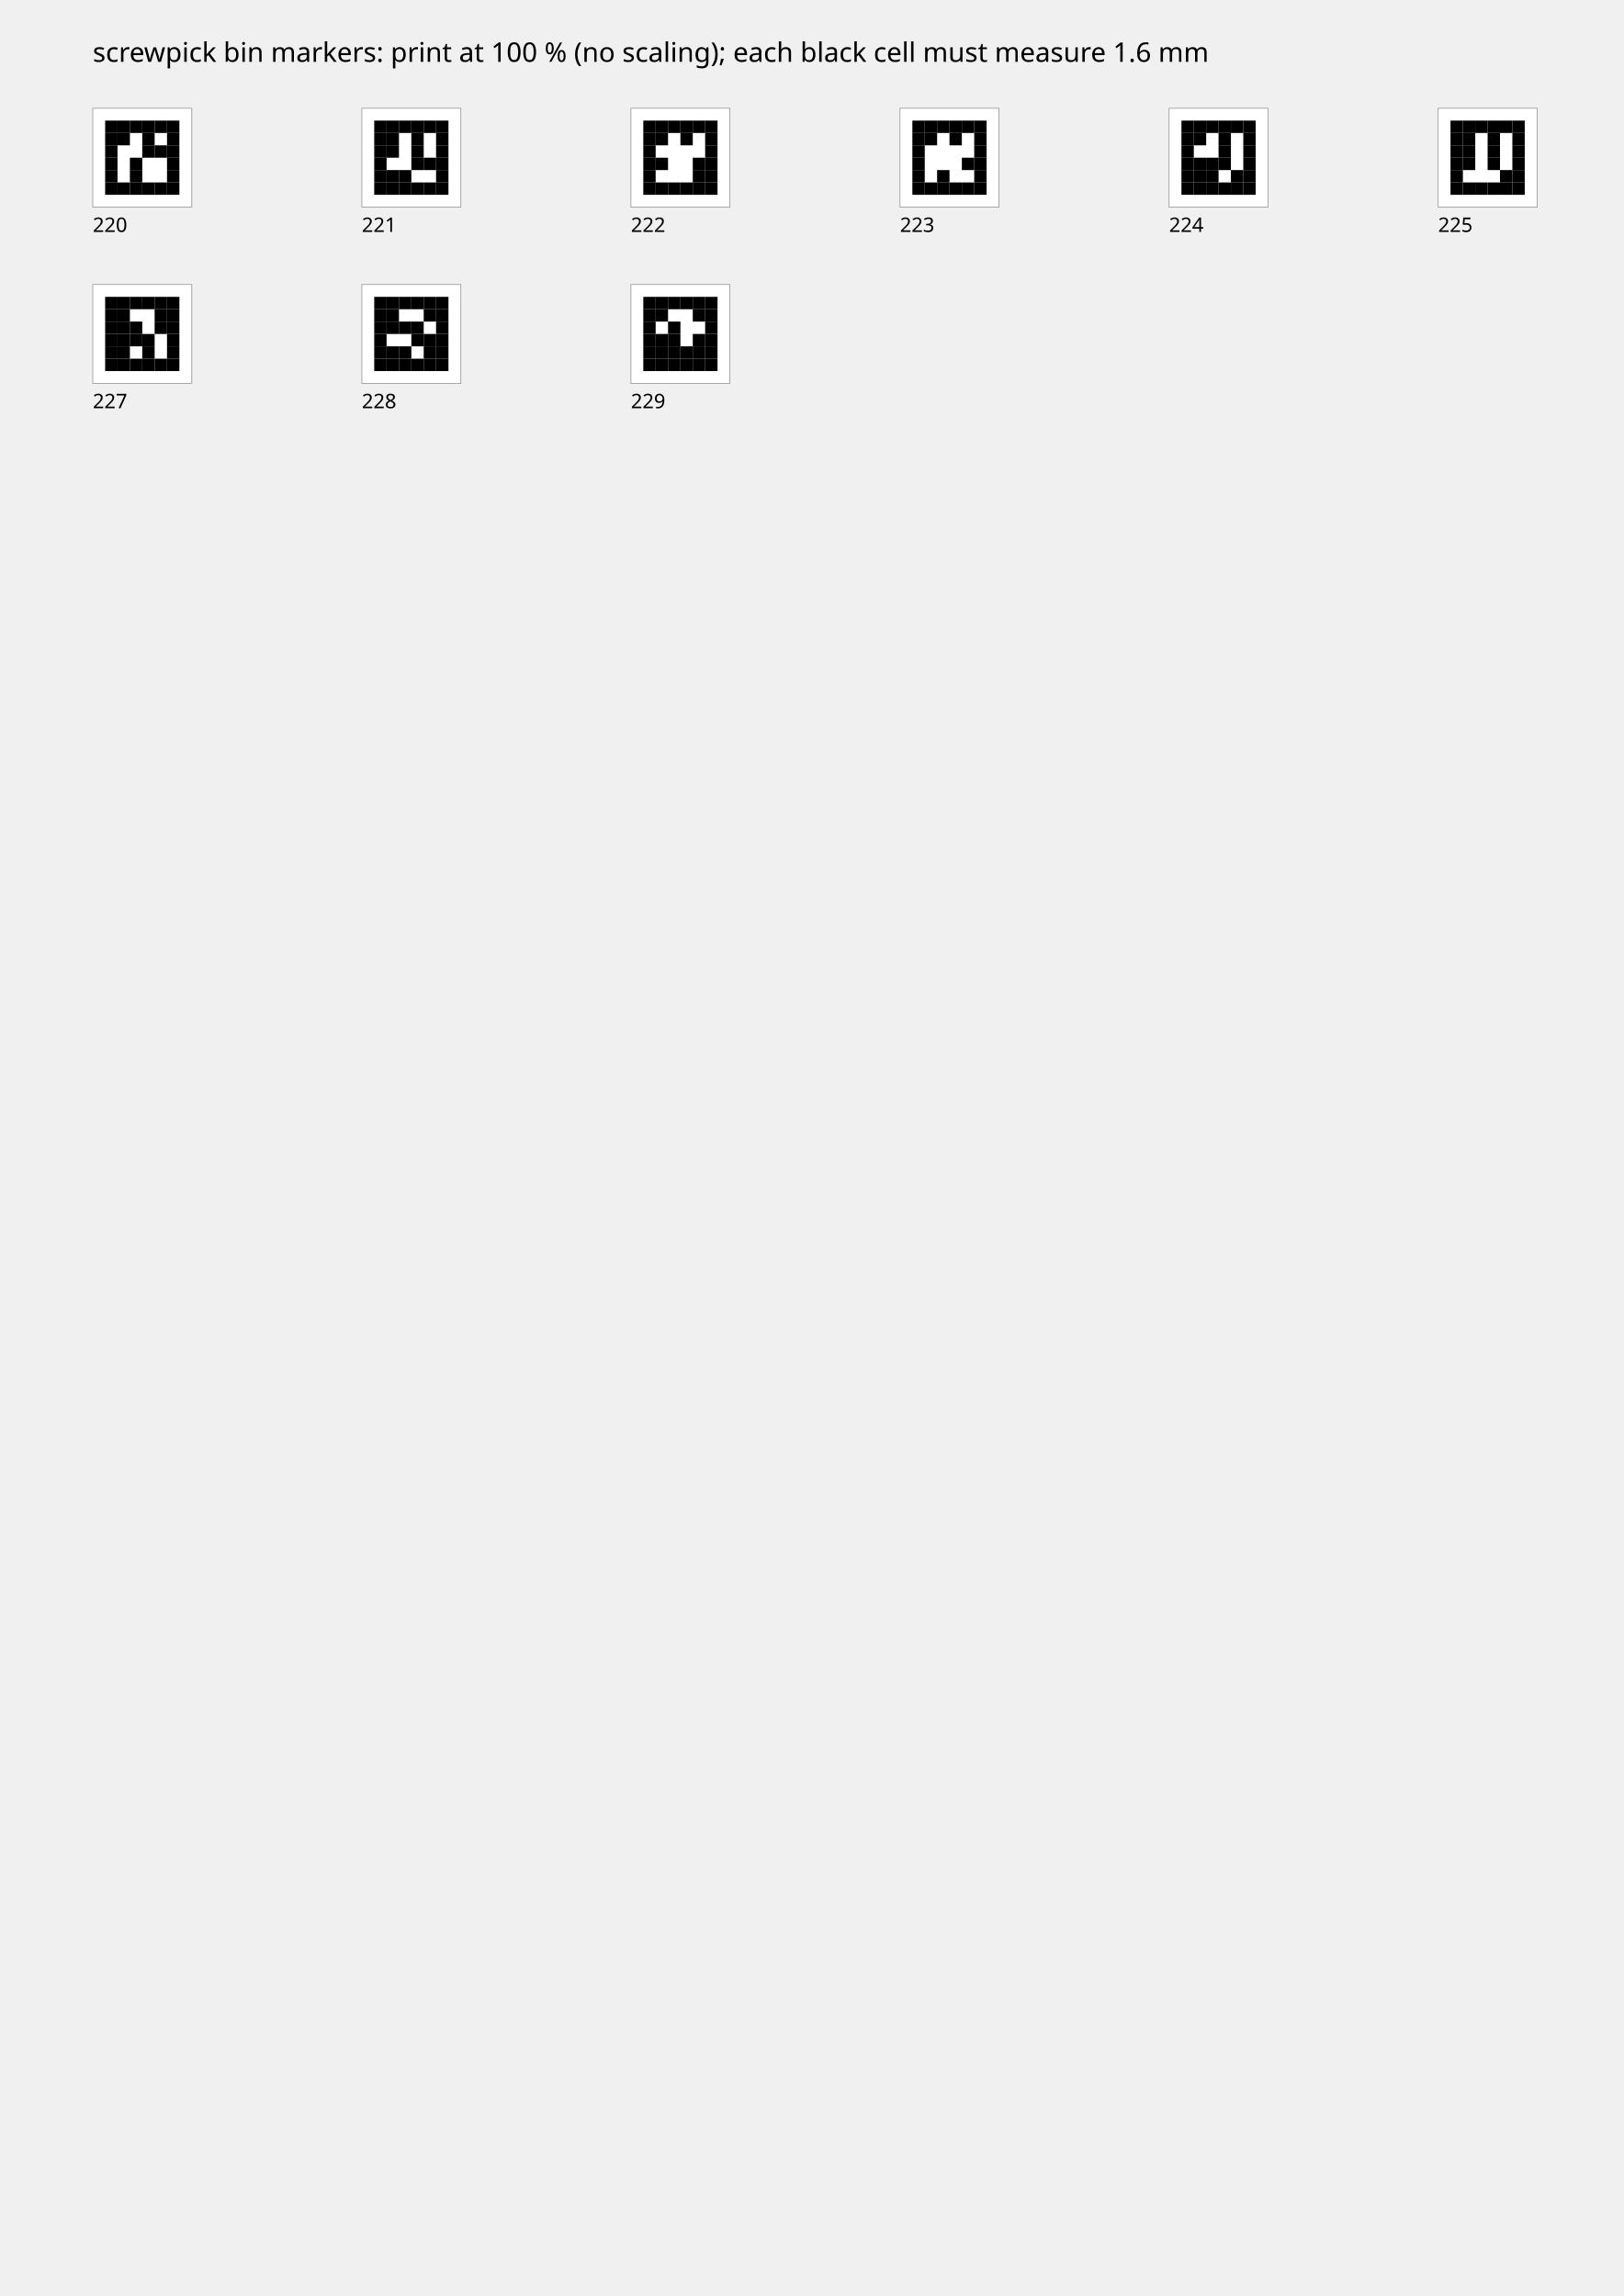
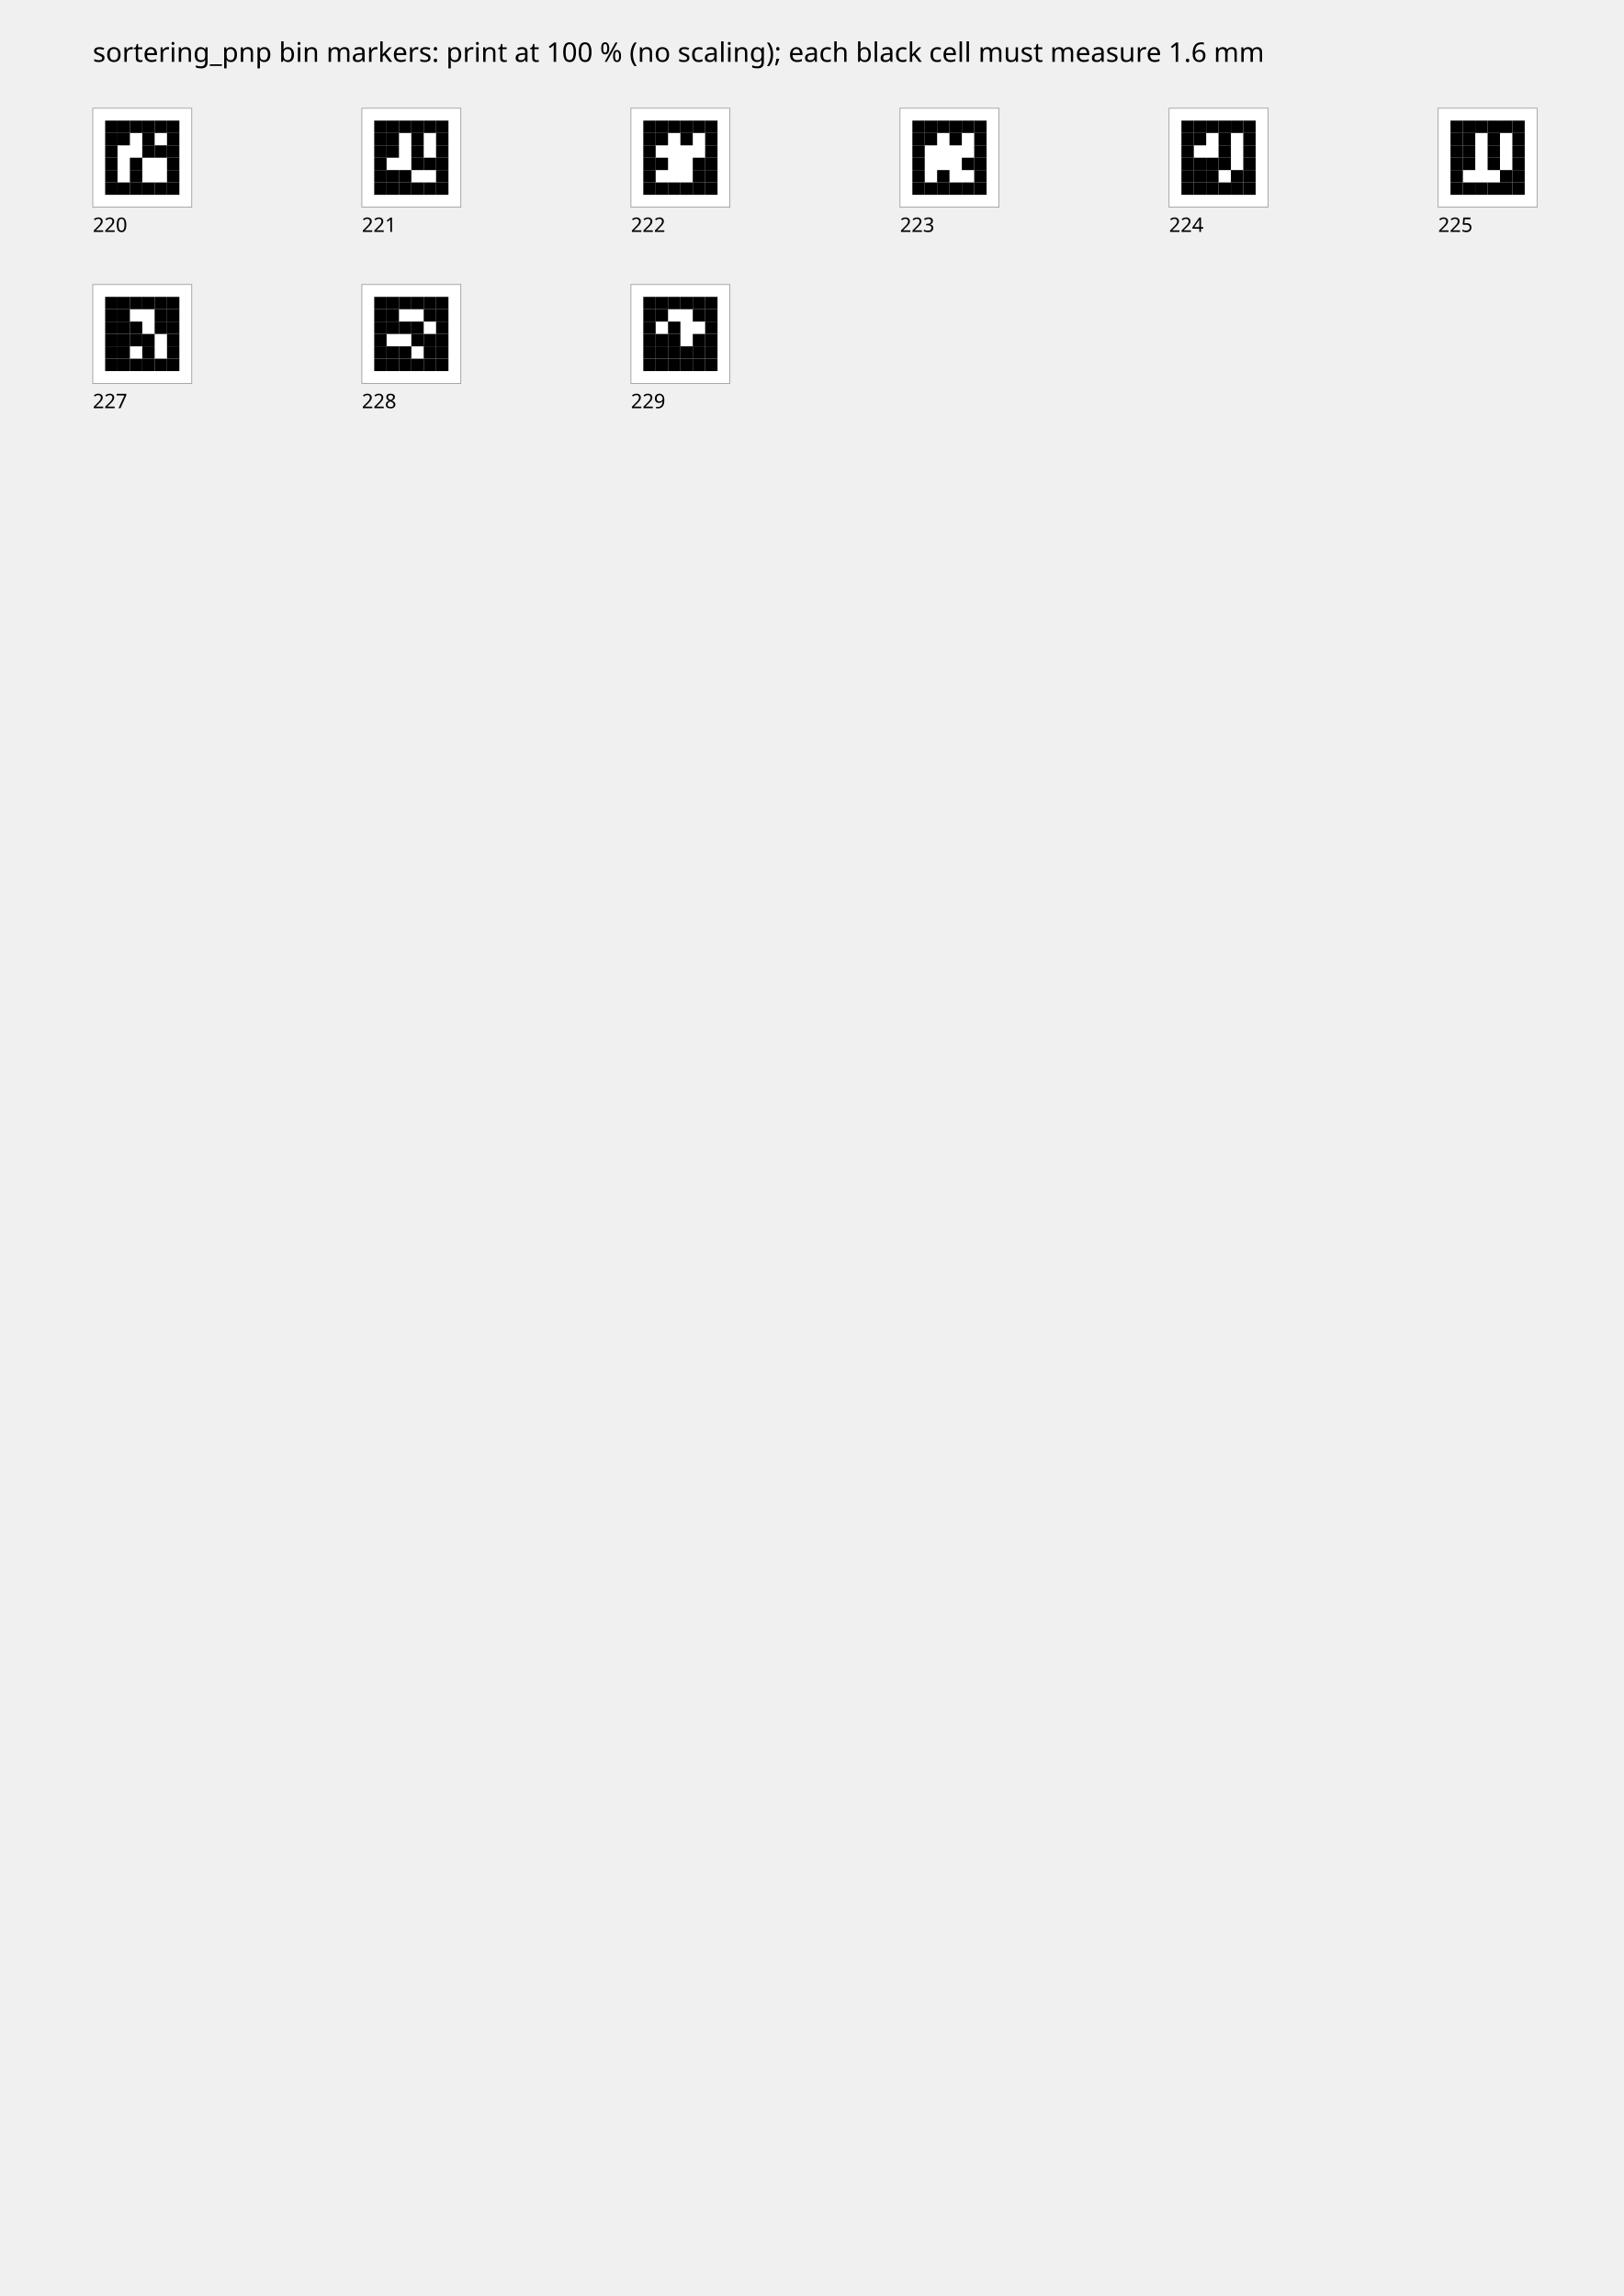
<svg xmlns="http://www.w3.org/2000/svg" width="210mm" height="297mm" viewBox="0 0 210 297">
-   <text x="12" y="8" font-size="3.5" font-family="sans-serif">screwpick bin markers: print at 100 % (no scaling); each black cell must measure 1.6 mm</text>
+   <text x="12" y="8" font-size="3.5" font-family="sans-serif">sortering_pnp bin markers: print at 100 % (no scaling); each black cell must measure 1.6 mm</text>
  <g transform="translate(12.00,14.00)">
    <rect width="12.800" height="12.800" fill="#fff" stroke="#999" stroke-width="0.1" />
    <g fill="#000">
      <rect x="1.600" y="1.600" width="1.600" height="1.600" />
      <rect x="3.200" y="1.600" width="1.600" height="1.600" />
      <rect x="4.800" y="1.600" width="1.600" height="1.600" />
      <rect x="6.400" y="1.600" width="1.600" height="1.600" />
      <rect x="8.000" y="1.600" width="1.600" height="1.600" />
      <rect x="9.600" y="1.600" width="1.600" height="1.600" />
      <rect x="1.600" y="3.200" width="1.600" height="1.600" />
      <rect x="3.200" y="3.200" width="1.600" height="1.600" />
      <rect x="6.400" y="3.200" width="1.600" height="1.600" />
      <rect x="9.600" y="3.200" width="1.600" height="1.600" />
      <rect x="1.600" y="4.800" width="1.600" height="1.600" />
      <rect x="6.400" y="4.800" width="1.600" height="1.600" />
      <rect x="8.000" y="4.800" width="1.600" height="1.600" />
      <rect x="9.600" y="4.800" width="1.600" height="1.600" />
      <rect x="1.600" y="6.400" width="1.600" height="1.600" />
      <rect x="4.800" y="6.400" width="1.600" height="1.600" />
      <rect x="9.600" y="6.400" width="1.600" height="1.600" />
      <rect x="1.600" y="8.000" width="1.600" height="1.600" />
      <rect x="4.800" y="8.000" width="1.600" height="1.600" />
      <rect x="9.600" y="8.000" width="1.600" height="1.600" />
      <rect x="1.600" y="9.600" width="1.600" height="1.600" />
      <rect x="3.200" y="9.600" width="1.600" height="1.600" />
      <rect x="4.800" y="9.600" width="1.600" height="1.600" />
      <rect x="6.400" y="9.600" width="1.600" height="1.600" />
      <rect x="8.000" y="9.600" width="1.600" height="1.600" />
      <rect x="9.600" y="9.600" width="1.600" height="1.600" />
    </g>
    <text x="0" y="16.00" font-size="2.6" font-family="sans-serif">220</text>
  </g>
  <g transform="translate(46.80,14.00)">
    <rect width="12.800" height="12.800" fill="#fff" stroke="#999" stroke-width="0.1" />
    <g fill="#000">
      <rect x="1.600" y="1.600" width="1.600" height="1.600" />
      <rect x="3.200" y="1.600" width="1.600" height="1.600" />
      <rect x="4.800" y="1.600" width="1.600" height="1.600" />
      <rect x="6.400" y="1.600" width="1.600" height="1.600" />
      <rect x="8.000" y="1.600" width="1.600" height="1.600" />
      <rect x="9.600" y="1.600" width="1.600" height="1.600" />
      <rect x="1.600" y="3.200" width="1.600" height="1.600" />
      <rect x="3.200" y="3.200" width="1.600" height="1.600" />
      <rect x="6.400" y="3.200" width="1.600" height="1.600" />
      <rect x="9.600" y="3.200" width="1.600" height="1.600" />
      <rect x="1.600" y="4.800" width="1.600" height="1.600" />
      <rect x="3.200" y="4.800" width="1.600" height="1.600" />
      <rect x="6.400" y="4.800" width="1.600" height="1.600" />
      <rect x="9.600" y="4.800" width="1.600" height="1.600" />
      <rect x="1.600" y="6.400" width="1.600" height="1.600" />
      <rect x="6.400" y="6.400" width="1.600" height="1.600" />
      <rect x="8.000" y="6.400" width="1.600" height="1.600" />
      <rect x="9.600" y="6.400" width="1.600" height="1.600" />
      <rect x="1.600" y="8.000" width="1.600" height="1.600" />
      <rect x="3.200" y="8.000" width="1.600" height="1.600" />
      <rect x="4.800" y="8.000" width="1.600" height="1.600" />
      <rect x="9.600" y="8.000" width="1.600" height="1.600" />
      <rect x="1.600" y="9.600" width="1.600" height="1.600" />
      <rect x="3.200" y="9.600" width="1.600" height="1.600" />
      <rect x="4.800" y="9.600" width="1.600" height="1.600" />
      <rect x="6.400" y="9.600" width="1.600" height="1.600" />
      <rect x="8.000" y="9.600" width="1.600" height="1.600" />
      <rect x="9.600" y="9.600" width="1.600" height="1.600" />
    </g>
    <text x="0" y="16.00" font-size="2.6" font-family="sans-serif">221</text>
  </g>
  <g transform="translate(81.60,14.00)">
    <rect width="12.800" height="12.800" fill="#fff" stroke="#999" stroke-width="0.1" />
    <g fill="#000">
      <rect x="1.600" y="1.600" width="1.600" height="1.600" />
      <rect x="3.200" y="1.600" width="1.600" height="1.600" />
      <rect x="4.800" y="1.600" width="1.600" height="1.600" />
      <rect x="6.400" y="1.600" width="1.600" height="1.600" />
      <rect x="8.000" y="1.600" width="1.600" height="1.600" />
      <rect x="9.600" y="1.600" width="1.600" height="1.600" />
      <rect x="1.600" y="3.200" width="1.600" height="1.600" />
      <rect x="3.200" y="3.200" width="1.600" height="1.600" />
      <rect x="6.400" y="3.200" width="1.600" height="1.600" />
      <rect x="9.600" y="3.200" width="1.600" height="1.600" />
      <rect x="1.600" y="4.800" width="1.600" height="1.600" />
      <rect x="9.600" y="4.800" width="1.600" height="1.600" />
      <rect x="1.600" y="6.400" width="1.600" height="1.600" />
      <rect x="3.200" y="6.400" width="1.600" height="1.600" />
      <rect x="8.000" y="6.400" width="1.600" height="1.600" />
      <rect x="9.600" y="6.400" width="1.600" height="1.600" />
      <rect x="1.600" y="8.000" width="1.600" height="1.600" />
      <rect x="8.000" y="8.000" width="1.600" height="1.600" />
      <rect x="9.600" y="8.000" width="1.600" height="1.600" />
      <rect x="1.600" y="9.600" width="1.600" height="1.600" />
      <rect x="3.200" y="9.600" width="1.600" height="1.600" />
      <rect x="4.800" y="9.600" width="1.600" height="1.600" />
      <rect x="6.400" y="9.600" width="1.600" height="1.600" />
      <rect x="8.000" y="9.600" width="1.600" height="1.600" />
      <rect x="9.600" y="9.600" width="1.600" height="1.600" />
    </g>
    <text x="0" y="16.00" font-size="2.6" font-family="sans-serif">222</text>
  </g>
  <g transform="translate(116.40,14.00)">
    <rect width="12.800" height="12.800" fill="#fff" stroke="#999" stroke-width="0.1" />
    <g fill="#000">
      <rect x="1.600" y="1.600" width="1.600" height="1.600" />
      <rect x="3.200" y="1.600" width="1.600" height="1.600" />
      <rect x="4.800" y="1.600" width="1.600" height="1.600" />
      <rect x="6.400" y="1.600" width="1.600" height="1.600" />
      <rect x="8.000" y="1.600" width="1.600" height="1.600" />
      <rect x="9.600" y="1.600" width="1.600" height="1.600" />
      <rect x="1.600" y="3.200" width="1.600" height="1.600" />
      <rect x="3.200" y="3.200" width="1.600" height="1.600" />
      <rect x="6.400" y="3.200" width="1.600" height="1.600" />
      <rect x="9.600" y="3.200" width="1.600" height="1.600" />
      <rect x="1.600" y="4.800" width="1.600" height="1.600" />
      <rect x="9.600" y="4.800" width="1.600" height="1.600" />
      <rect x="1.600" y="6.400" width="1.600" height="1.600" />
      <rect x="8.000" y="6.400" width="1.600" height="1.600" />
      <rect x="9.600" y="6.400" width="1.600" height="1.600" />
      <rect x="1.600" y="8.000" width="1.600" height="1.600" />
      <rect x="4.800" y="8.000" width="1.600" height="1.600" />
      <rect x="9.600" y="8.000" width="1.600" height="1.600" />
      <rect x="1.600" y="9.600" width="1.600" height="1.600" />
      <rect x="3.200" y="9.600" width="1.600" height="1.600" />
      <rect x="4.800" y="9.600" width="1.600" height="1.600" />
      <rect x="6.400" y="9.600" width="1.600" height="1.600" />
      <rect x="8.000" y="9.600" width="1.600" height="1.600" />
      <rect x="9.600" y="9.600" width="1.600" height="1.600" />
    </g>
    <text x="0" y="16.00" font-size="2.6" font-family="sans-serif">223</text>
  </g>
  <g transform="translate(151.20,14.00)">
    <rect width="12.800" height="12.800" fill="#fff" stroke="#999" stroke-width="0.1" />
    <g fill="#000">
      <rect x="1.600" y="1.600" width="1.600" height="1.600" />
      <rect x="3.200" y="1.600" width="1.600" height="1.600" />
      <rect x="4.800" y="1.600" width="1.600" height="1.600" />
      <rect x="6.400" y="1.600" width="1.600" height="1.600" />
      <rect x="8.000" y="1.600" width="1.600" height="1.600" />
      <rect x="9.600" y="1.600" width="1.600" height="1.600" />
      <rect x="1.600" y="3.200" width="1.600" height="1.600" />
      <rect x="3.200" y="3.200" width="1.600" height="1.600" />
      <rect x="6.400" y="3.200" width="1.600" height="1.600" />
      <rect x="9.600" y="3.200" width="1.600" height="1.600" />
      <rect x="1.600" y="4.800" width="1.600" height="1.600" />
      <rect x="6.400" y="4.800" width="1.600" height="1.600" />
      <rect x="9.600" y="4.800" width="1.600" height="1.600" />
      <rect x="1.600" y="6.400" width="1.600" height="1.600" />
      <rect x="3.200" y="6.400" width="1.600" height="1.600" />
      <rect x="4.800" y="6.400" width="1.600" height="1.600" />
      <rect x="6.400" y="6.400" width="1.600" height="1.600" />
      <rect x="9.600" y="6.400" width="1.600" height="1.600" />
      <rect x="1.600" y="8.000" width="1.600" height="1.600" />
      <rect x="3.200" y="8.000" width="1.600" height="1.600" />
      <rect x="4.800" y="8.000" width="1.600" height="1.600" />
      <rect x="8.000" y="8.000" width="1.600" height="1.600" />
      <rect x="9.600" y="8.000" width="1.600" height="1.600" />
      <rect x="1.600" y="9.600" width="1.600" height="1.600" />
      <rect x="3.200" y="9.600" width="1.600" height="1.600" />
      <rect x="4.800" y="9.600" width="1.600" height="1.600" />
      <rect x="6.400" y="9.600" width="1.600" height="1.600" />
      <rect x="8.000" y="9.600" width="1.600" height="1.600" />
      <rect x="9.600" y="9.600" width="1.600" height="1.600" />
    </g>
    <text x="0" y="16.00" font-size="2.6" font-family="sans-serif">224</text>
  </g>
  <g transform="translate(186.00,14.00)">
    <rect width="12.800" height="12.800" fill="#fff" stroke="#999" stroke-width="0.1" />
    <g fill="#000">
      <rect x="1.600" y="1.600" width="1.600" height="1.600" />
      <rect x="3.200" y="1.600" width="1.600" height="1.600" />
      <rect x="4.800" y="1.600" width="1.600" height="1.600" />
      <rect x="6.400" y="1.600" width="1.600" height="1.600" />
      <rect x="8.000" y="1.600" width="1.600" height="1.600" />
      <rect x="9.600" y="1.600" width="1.600" height="1.600" />
      <rect x="1.600" y="3.200" width="1.600" height="1.600" />
      <rect x="3.200" y="3.200" width="1.600" height="1.600" />
      <rect x="6.400" y="3.200" width="1.600" height="1.600" />
      <rect x="9.600" y="3.200" width="1.600" height="1.600" />
      <rect x="1.600" y="4.800" width="1.600" height="1.600" />
      <rect x="3.200" y="4.800" width="1.600" height="1.600" />
      <rect x="6.400" y="4.800" width="1.600" height="1.600" />
      <rect x="9.600" y="4.800" width="1.600" height="1.600" />
      <rect x="1.600" y="6.400" width="1.600" height="1.600" />
      <rect x="3.200" y="6.400" width="1.600" height="1.600" />
      <rect x="6.400" y="6.400" width="1.600" height="1.600" />
      <rect x="9.600" y="6.400" width="1.600" height="1.600" />
      <rect x="1.600" y="8.000" width="1.600" height="1.600" />
      <rect x="8.000" y="8.000" width="1.600" height="1.600" />
      <rect x="9.600" y="8.000" width="1.600" height="1.600" />
      <rect x="1.600" y="9.600" width="1.600" height="1.600" />
      <rect x="3.200" y="9.600" width="1.600" height="1.600" />
      <rect x="4.800" y="9.600" width="1.600" height="1.600" />
      <rect x="6.400" y="9.600" width="1.600" height="1.600" />
      <rect x="8.000" y="9.600" width="1.600" height="1.600" />
      <rect x="9.600" y="9.600" width="1.600" height="1.600" />
    </g>
    <text x="0" y="16.00" font-size="2.6" font-family="sans-serif">225</text>
  </g>
  <g transform="translate(220.80,14.00)">
    <rect width="12.800" height="12.800" fill="#fff" stroke="#999" stroke-width="0.1" />
    <g fill="#000">
      <rect x="1.600" y="1.600" width="1.600" height="1.600" />
      <rect x="3.200" y="1.600" width="1.600" height="1.600" />
      <rect x="4.800" y="1.600" width="1.600" height="1.600" />
      <rect x="6.400" y="1.600" width="1.600" height="1.600" />
      <rect x="8.000" y="1.600" width="1.600" height="1.600" />
      <rect x="9.600" y="1.600" width="1.600" height="1.600" />
      <rect x="1.600" y="3.200" width="1.600" height="1.600" />
      <rect x="3.200" y="3.200" width="1.600" height="1.600" />
      <rect x="8.000" y="3.200" width="1.600" height="1.600" />
      <rect x="9.600" y="3.200" width="1.600" height="1.600" />
      <rect x="1.600" y="4.800" width="1.600" height="1.600" />
      <rect x="3.200" y="4.800" width="1.600" height="1.600" />
      <rect x="4.800" y="4.800" width="1.600" height="1.600" />
      <rect x="8.000" y="4.800" width="1.600" height="1.600" />
      <rect x="9.600" y="4.800" width="1.600" height="1.600" />
      <rect x="1.600" y="6.400" width="1.600" height="1.600" />
      <rect x="3.200" y="6.400" width="1.600" height="1.600" />
      <rect x="9.600" y="6.400" width="1.600" height="1.600" />
      <rect x="1.600" y="8.000" width="1.600" height="1.600" />
      <rect x="3.200" y="8.000" width="1.600" height="1.600" />
      <rect x="4.800" y="8.000" width="1.600" height="1.600" />
      <rect x="6.400" y="8.000" width="1.600" height="1.600" />
      <rect x="8.000" y="8.000" width="1.600" height="1.600" />
      <rect x="9.600" y="8.000" width="1.600" height="1.600" />
      <rect x="1.600" y="9.600" width="1.600" height="1.600" />
      <rect x="3.200" y="9.600" width="1.600" height="1.600" />
      <rect x="4.800" y="9.600" width="1.600" height="1.600" />
      <rect x="6.400" y="9.600" width="1.600" height="1.600" />
      <rect x="8.000" y="9.600" width="1.600" height="1.600" />
      <rect x="9.600" y="9.600" width="1.600" height="1.600" />
    </g>
    <text x="0" y="16.00" font-size="2.6" font-family="sans-serif">226</text>
  </g>
  <g transform="translate(12.00,36.80)">
    <rect width="12.800" height="12.800" fill="#fff" stroke="#999" stroke-width="0.1" />
    <g fill="#000">
      <rect x="1.600" y="1.600" width="1.600" height="1.600" />
      <rect x="3.200" y="1.600" width="1.600" height="1.600" />
      <rect x="4.800" y="1.600" width="1.600" height="1.600" />
      <rect x="6.400" y="1.600" width="1.600" height="1.600" />
      <rect x="8.000" y="1.600" width="1.600" height="1.600" />
      <rect x="9.600" y="1.600" width="1.600" height="1.600" />
      <rect x="1.600" y="3.200" width="1.600" height="1.600" />
      <rect x="3.200" y="3.200" width="1.600" height="1.600" />
      <rect x="8.000" y="3.200" width="1.600" height="1.600" />
      <rect x="9.600" y="3.200" width="1.600" height="1.600" />
      <rect x="1.600" y="4.800" width="1.600" height="1.600" />
      <rect x="3.200" y="4.800" width="1.600" height="1.600" />
      <rect x="4.800" y="4.800" width="1.600" height="1.600" />
      <rect x="8.000" y="4.800" width="1.600" height="1.600" />
      <rect x="9.600" y="4.800" width="1.600" height="1.600" />
      <rect x="1.600" y="6.400" width="1.600" height="1.600" />
      <rect x="3.200" y="6.400" width="1.600" height="1.600" />
      <rect x="4.800" y="6.400" width="1.600" height="1.600" />
      <rect x="6.400" y="6.400" width="1.600" height="1.600" />
      <rect x="9.600" y="6.400" width="1.600" height="1.600" />
      <rect x="1.600" y="8.000" width="1.600" height="1.600" />
      <rect x="3.200" y="8.000" width="1.600" height="1.600" />
      <rect x="6.400" y="8.000" width="1.600" height="1.600" />
      <rect x="9.600" y="8.000" width="1.600" height="1.600" />
      <rect x="1.600" y="9.600" width="1.600" height="1.600" />
      <rect x="3.200" y="9.600" width="1.600" height="1.600" />
      <rect x="4.800" y="9.600" width="1.600" height="1.600" />
      <rect x="6.400" y="9.600" width="1.600" height="1.600" />
      <rect x="8.000" y="9.600" width="1.600" height="1.600" />
      <rect x="9.600" y="9.600" width="1.600" height="1.600" />
    </g>
    <text x="0" y="16.00" font-size="2.6" font-family="sans-serif">227</text>
  </g>
  <g transform="translate(46.80,36.80)">
    <rect width="12.800" height="12.800" fill="#fff" stroke="#999" stroke-width="0.1" />
    <g fill="#000">
      <rect x="1.600" y="1.600" width="1.600" height="1.600" />
      <rect x="3.200" y="1.600" width="1.600" height="1.600" />
      <rect x="4.800" y="1.600" width="1.600" height="1.600" />
      <rect x="6.400" y="1.600" width="1.600" height="1.600" />
      <rect x="8.000" y="1.600" width="1.600" height="1.600" />
      <rect x="9.600" y="1.600" width="1.600" height="1.600" />
      <rect x="1.600" y="3.200" width="1.600" height="1.600" />
      <rect x="3.200" y="3.200" width="1.600" height="1.600" />
      <rect x="8.000" y="3.200" width="1.600" height="1.600" />
      <rect x="9.600" y="3.200" width="1.600" height="1.600" />
      <rect x="1.600" y="4.800" width="1.600" height="1.600" />
      <rect x="3.200" y="4.800" width="1.600" height="1.600" />
      <rect x="4.800" y="4.800" width="1.600" height="1.600" />
      <rect x="6.400" y="4.800" width="1.600" height="1.600" />
      <rect x="9.600" y="4.800" width="1.600" height="1.600" />
      <rect x="1.600" y="6.400" width="1.600" height="1.600" />
      <rect x="6.400" y="6.400" width="1.600" height="1.600" />
      <rect x="8.000" y="6.400" width="1.600" height="1.600" />
      <rect x="9.600" y="6.400" width="1.600" height="1.600" />
      <rect x="1.600" y="8.000" width="1.600" height="1.600" />
      <rect x="3.200" y="8.000" width="1.600" height="1.600" />
      <rect x="4.800" y="8.000" width="1.600" height="1.600" />
      <rect x="8.000" y="8.000" width="1.600" height="1.600" />
      <rect x="9.600" y="8.000" width="1.600" height="1.600" />
      <rect x="1.600" y="9.600" width="1.600" height="1.600" />
      <rect x="3.200" y="9.600" width="1.600" height="1.600" />
      <rect x="4.800" y="9.600" width="1.600" height="1.600" />
      <rect x="6.400" y="9.600" width="1.600" height="1.600" />
      <rect x="8.000" y="9.600" width="1.600" height="1.600" />
      <rect x="9.600" y="9.600" width="1.600" height="1.600" />
    </g>
    <text x="0" y="16.00" font-size="2.6" font-family="sans-serif">228</text>
  </g>
  <g transform="translate(81.60,36.80)">
    <rect width="12.800" height="12.800" fill="#fff" stroke="#999" stroke-width="0.1" />
    <g fill="#000">
      <rect x="1.600" y="1.600" width="1.600" height="1.600" />
      <rect x="3.200" y="1.600" width="1.600" height="1.600" />
      <rect x="4.800" y="1.600" width="1.600" height="1.600" />
      <rect x="6.400" y="1.600" width="1.600" height="1.600" />
      <rect x="8.000" y="1.600" width="1.600" height="1.600" />
      <rect x="9.600" y="1.600" width="1.600" height="1.600" />
      <rect x="1.600" y="3.200" width="1.600" height="1.600" />
      <rect x="3.200" y="3.200" width="1.600" height="1.600" />
      <rect x="8.000" y="3.200" width="1.600" height="1.600" />
      <rect x="9.600" y="3.200" width="1.600" height="1.600" />
      <rect x="1.600" y="4.800" width="1.600" height="1.600" />
      <rect x="4.800" y="4.800" width="1.600" height="1.600" />
      <rect x="9.600" y="4.800" width="1.600" height="1.600" />
      <rect x="1.600" y="6.400" width="1.600" height="1.600" />
      <rect x="3.200" y="6.400" width="1.600" height="1.600" />
      <rect x="4.800" y="6.400" width="1.600" height="1.600" />
      <rect x="8.000" y="6.400" width="1.600" height="1.600" />
      <rect x="9.600" y="6.400" width="1.600" height="1.600" />
      <rect x="1.600" y="8.000" width="1.600" height="1.600" />
      <rect x="3.200" y="8.000" width="1.600" height="1.600" />
      <rect x="4.800" y="8.000" width="1.600" height="1.600" />
      <rect x="6.400" y="8.000" width="1.600" height="1.600" />
      <rect x="8.000" y="8.000" width="1.600" height="1.600" />
      <rect x="9.600" y="8.000" width="1.600" height="1.600" />
      <rect x="1.600" y="9.600" width="1.600" height="1.600" />
      <rect x="3.200" y="9.600" width="1.600" height="1.600" />
      <rect x="4.800" y="9.600" width="1.600" height="1.600" />
      <rect x="6.400" y="9.600" width="1.600" height="1.600" />
      <rect x="8.000" y="9.600" width="1.600" height="1.600" />
      <rect x="9.600" y="9.600" width="1.600" height="1.600" />
    </g>
    <text x="0" y="16.00" font-size="2.6" font-family="sans-serif">229</text>
  </g>
</svg>
